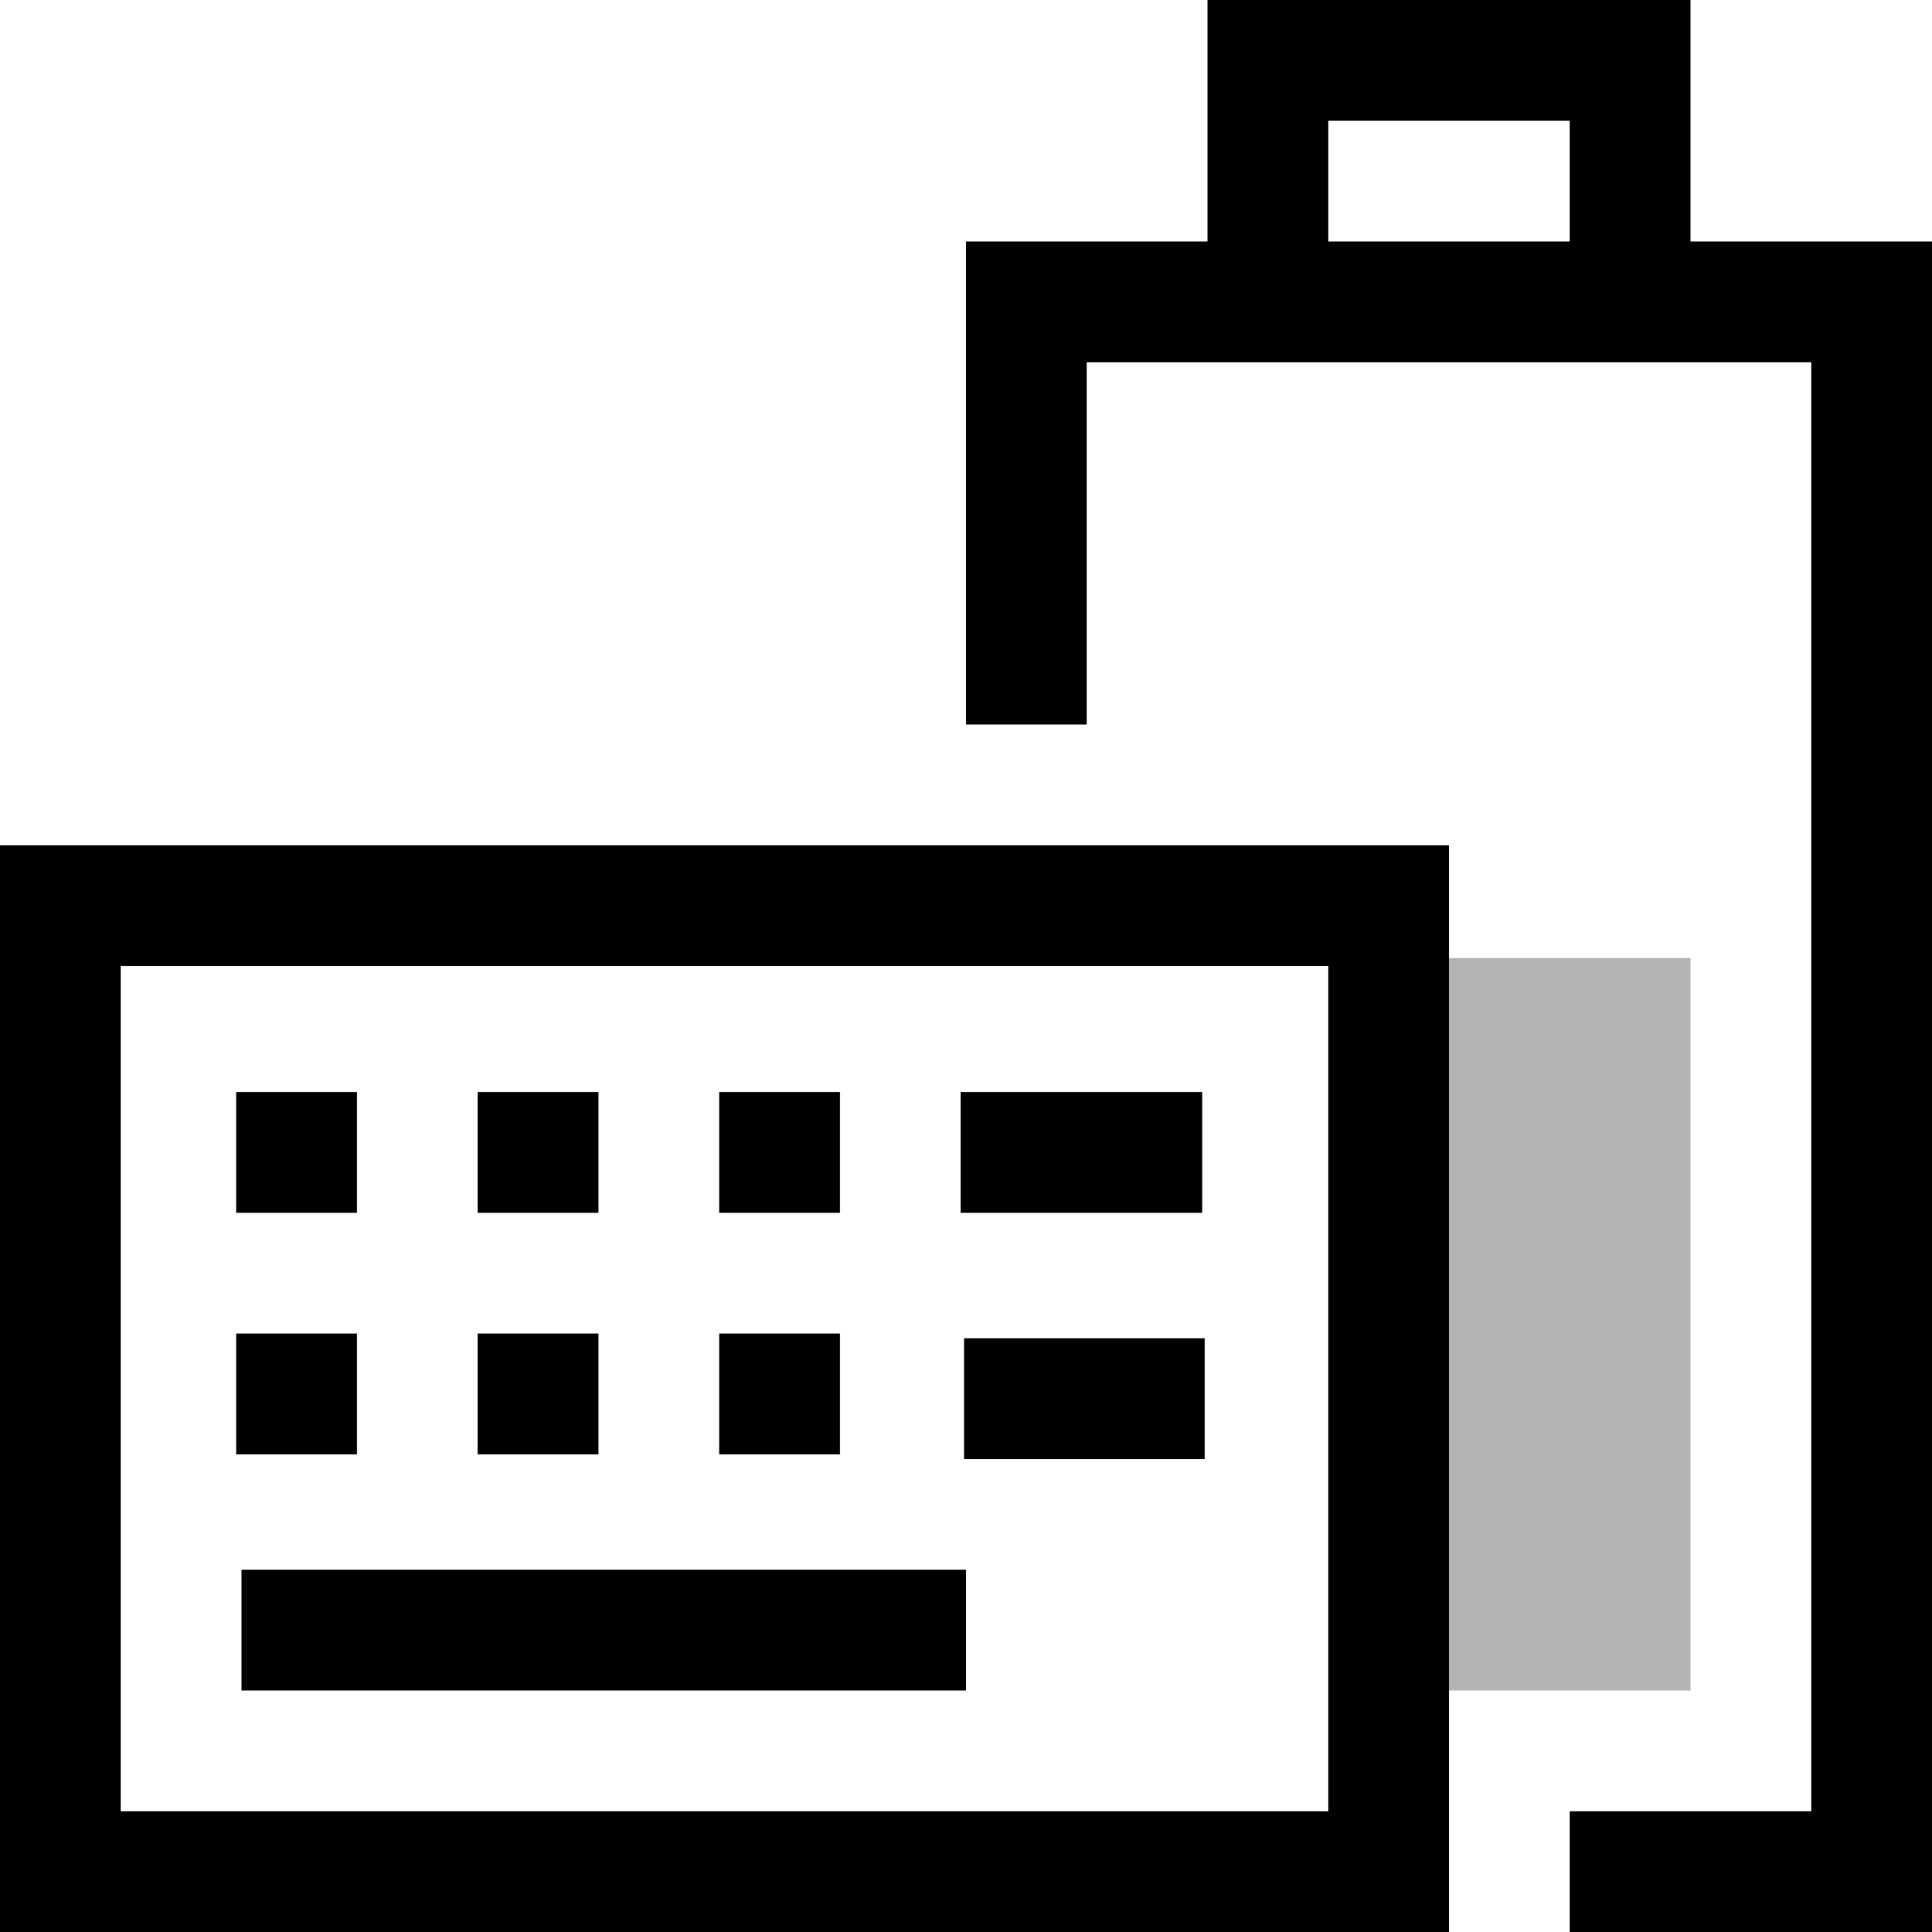
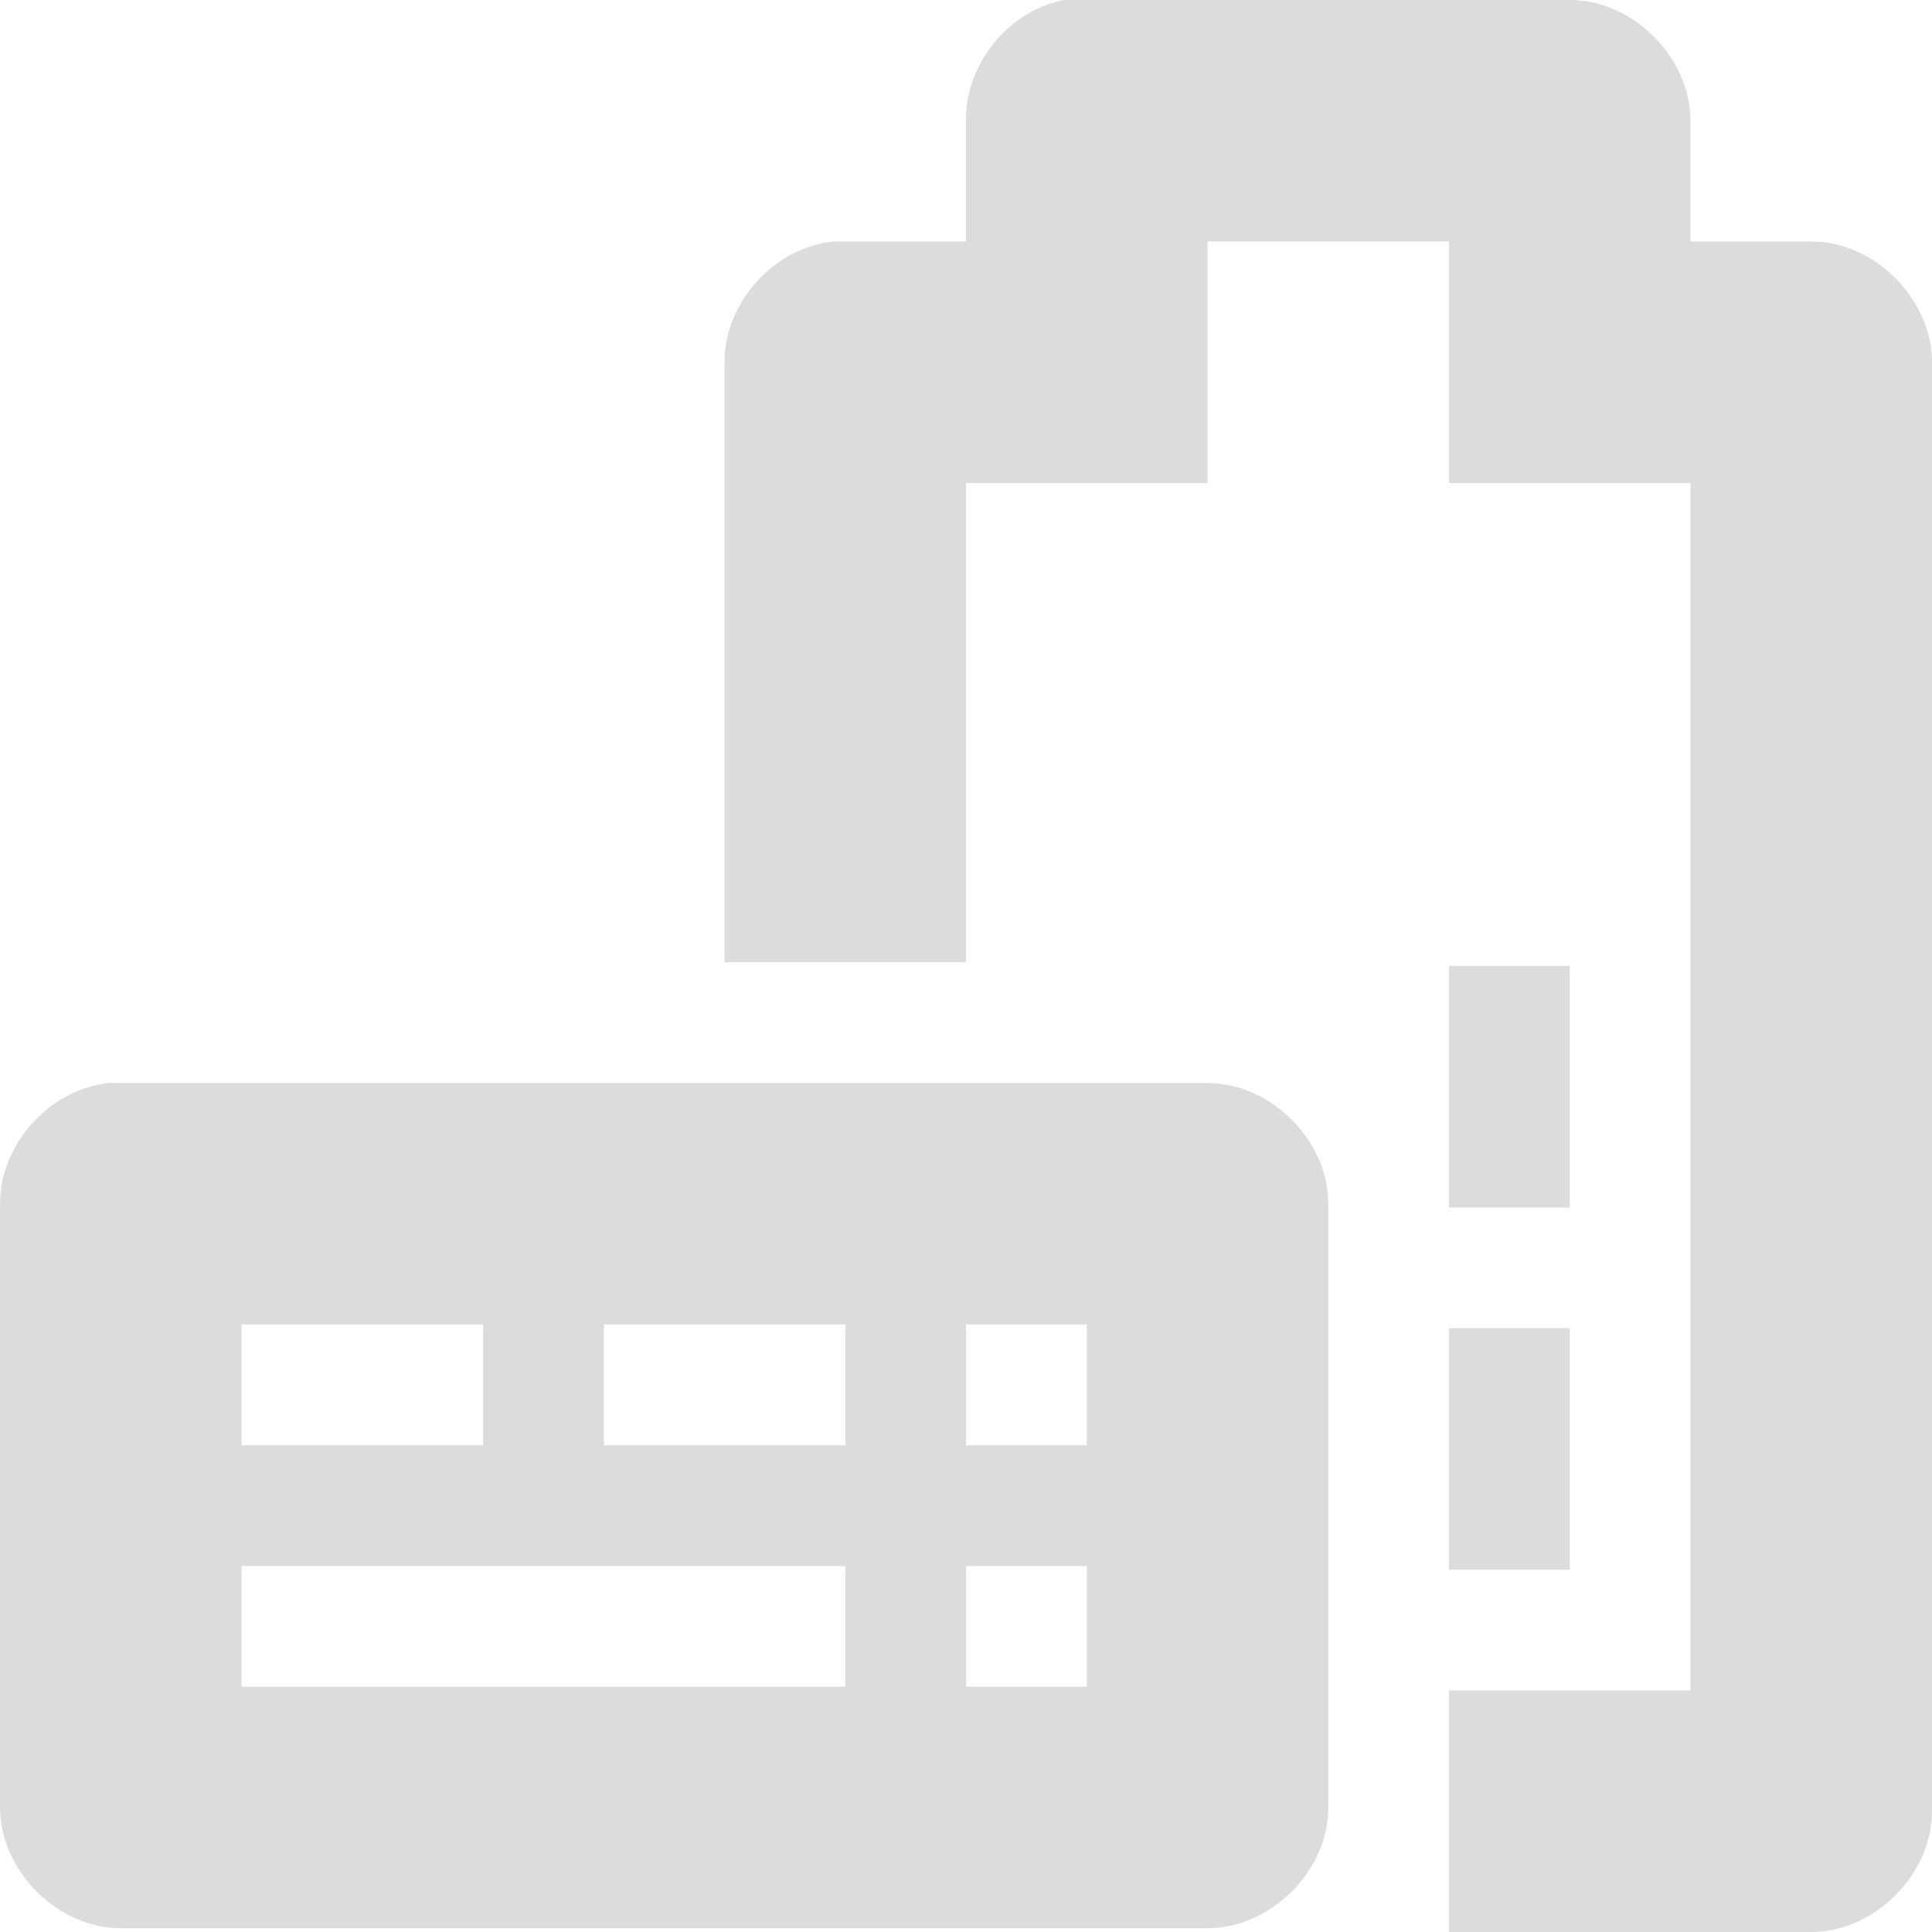
<svg xmlns="http://www.w3.org/2000/svg" id="svg3196" height="16" width="16" version="1.0">
  <defs id="defs8" />
-   <path style="font-size:medium;font-style:normal;font-variant:normal;font-weight:normal;font-stretch:normal;text-indent:0;text-align:start;text-decoration:none;line-height:normal;letter-spacing:normal;word-spacing:normal;text-transform:none;direction:ltr;block-progression:tb;writing-mode:lr-tb;text-anchor:start;baseline-shift:baseline;opacity:1.0;color:#000000;fill:#f9f9f9#f9f9f9#cdcdcd#000000;fill-opacity:1;stroke:none;stroke-width:1;marker:none;visibility:visible;display:inline;overflow:visible;enable-background:accumulate;font-family:Sans;-inkscape-font-specification:Sans" d="M 10,0 10,2 8.5,2 8,2 8,2.5 8,6 9,6 9,3 l 6,0 0,12 -2,0 0,1 2.5,0 0.5,0 0,-0.5 0,-13 0,-0.5 -0.5,0 -1.5,0 0,-2 -1.5,0 -1,0 z m 1,1 2,0 0,1 -2,0 z" id="rect2388" />
-   <path style="opacity:1.0;fill:#f9f9f9#f9f9f9#cdcdcd#000000;fill-opacity:1;stroke:none" d="m 0,7 0,9 12,0 0,-9 z m 1,1 10,0 0,7 -10,0 z" id="path2984" />
-   <rect style="opacity:1.0;fill:#f9f9f9#f9f9f9#cdcdcd#000000;fill-opacity:1;stroke:none" id="rect3760" width="6" height="1" x="2" y="13" />
-   <rect style="opacity:1.0;fill:#f9f9f9#f9f9f9#cdcdcd#000000;fill-opacity:1;stroke:none" id="rect3764" width="1" height="1" x="1.956" y="11.044" />
-   <rect style="opacity:1.0;fill:#f9f9f9#f9f9f9#cdcdcd#000000;fill-opacity:1;stroke:none" id="rect3766" width="1" height="1" x="3.956" y="11.044" />
-   <rect style="opacity:1.0;fill:#f9f9f9#f9f9f9#cdcdcd#000000;fill-opacity:1;stroke:none" id="rect3768" width="1" height="1" x="5.956" y="11.044" />
-   <rect style="opacity:1.0;fill:#f9f9f9#f9f9f9#cdcdcd#000000;fill-opacity:1;stroke:none" id="rect3770-2" width="1" height="1.993" x="-12.083" y="7.984" transform="matrix(0,-1,1,0,0,0)" />
-   <rect style="opacity:1.0;fill:#f9f9f9#f9f9f9#cdcdcd#000000;fill-opacity:1;stroke:none" id="rect3764-6" width="1" height="1" x="1.956" y="9.044" />
-   <rect style="opacity:1.0;fill:#f9f9f9#f9f9f9#cdcdcd#000000;fill-opacity:1;stroke:none" id="rect3764-7" width="1" height="1" x="3.956" y="9.044" />
-   <rect style="opacity:1.0;fill:#f9f9f9#f9f9f9#cdcdcd#000000;fill-opacity:1;stroke:none" id="rect3764-66" width="1" height="1" x="5.956" y="9.044" />
-   <rect style="opacity:1.0;fill:#f9f9f9#f9f9f9#cdcdcd#000000;fill-opacity:1;stroke:none" id="rect3764-1" width="2" height="1" x="7.956" y="9.044" />
-   <path style="opacity:0.3;fill:#f9f9f9#f9f9f9#cdcdcd#000000;fill-opacity:1;stroke:none" d="m 12,14 2,0 0,-6.066 -2,0 z" id="path3869" />
+   <g id="g6260-9" transform="translate(-311,-324.0312)">
+     <g style="fill:#dcdcdc;fill-opacity:1" id="g12941-7-9" transform="translate(221.8847,-20)">
+       <path style="font-size:medium;font-style:normal;font-variant:normal;font-weight:normal;font-stretch:normal;text-indent:0;text-align:start;text-decoration:none;line-height:normal;letter-spacing:normal;word-spacing:normal;text-transform:none;direction:ltr;block-progression:tb;writing-mode:lr-tb;text-anchor:start;baseline-shift:baseline;color:#000000;fill:#dcdcdc;fill-opacity:1;fill-rule:nonzero;stroke:none;stroke-width:2;marker:none;visibility:visible;display:inline;overflow:visible;enable-background:accumulate;font-family:Sans;-inkscape-font-specification:Sans" d="m 90.022,353 c -0.492,0.046 -0.908,0.506 -0.906,1 l 2e-5,5 c 5.2e-5,0.524 0.476,1 1,1 l 9,0 c 0.524,-5e-5 1,-0.476 1,-1 l -2e-5,-5 c -5e-5,-0.524 -0.476,-1 -1,-1 l -9,0 c -0.031,-10e-4 -0.063,-10e-4 -0.094,0 z m 1.094,2 2,0 0,1 -2,0 z m 3,0 2,0 0,1 -2,0 z m 3,0 1,0 2e-5,1 -1,0 z m -6,2 5,0 2e-5,0 0,1 -5,0 0,-1 z m 6,0 1,0 0,0.5 0,0.5 -1,0 0,-0.5 z" id="rect12912-4-8" />
+     </g>
+     <path id="rect14006-5-1-9-7" d="m 319.812,324.031 c -0.458,0.087 -0.821,0.533 -0.812,1 l 0,1 -1,0 c -0.031,-10e-4 -0.062,-10e-4 -0.094,0 -0.492,0.046 -0.908,0.506 -0.906,1 l 0,4.969 2,0 0,-3.969 2,0 0,-2 2,0 0,2 2,0 0,10 -2,0 0,2 3,0 c 0.524,-5e-5 1,-0.476 1,-1 l 0,-12 c -5e-5,-0.524 -0.476,-1 -1,-1 l -1,0 0,-1 c -5e-5,-0.524 -0.476,-1 -1,-1 l -4,0 c -0.031,-10e-4 -0.062,-10e-4 -0.094,0 -0.031,-10e-4 -0.062,-10e-4 -0.094,0 z" style="font-size:medium;font-style:normal;font-variant:normal;font-weight:normal;font-stretch:normal;text-indent:0;text-align:start;text-decoration:none;line-height:normal;letter-spacing:normal;word-spacing:normal;text-transform:none;direction:ltr;block-progression:tb;writing-mode:lr-tb;text-anchor:start;baseline-shift:baseline;color:#000000;fill:#dcdcdc;fill-opacity:1;fill-rule:nonzero;stroke:none;stroke-width:2;marker:none;visibility:visible;display:inline;overflow:visible;enable-background:accumulate;font-family:Sans;-inkscape-font-specification:Sans" />
+     <path id="path14019-5-2-3-6" d="m 323,335.031 0,2 1,0 0,-2 -1,0 z" style="fill:#dcdcdc;fill-opacity:1;stroke:none" />
+     <path id="path14019-5-7-3-4-5" d="m 323,332.031 0,2 1,0 0,-2 -1,0 z" style="fill:#dcdcdc;fill-opacity:1;stroke:none" />
+   </g>
</svg>
